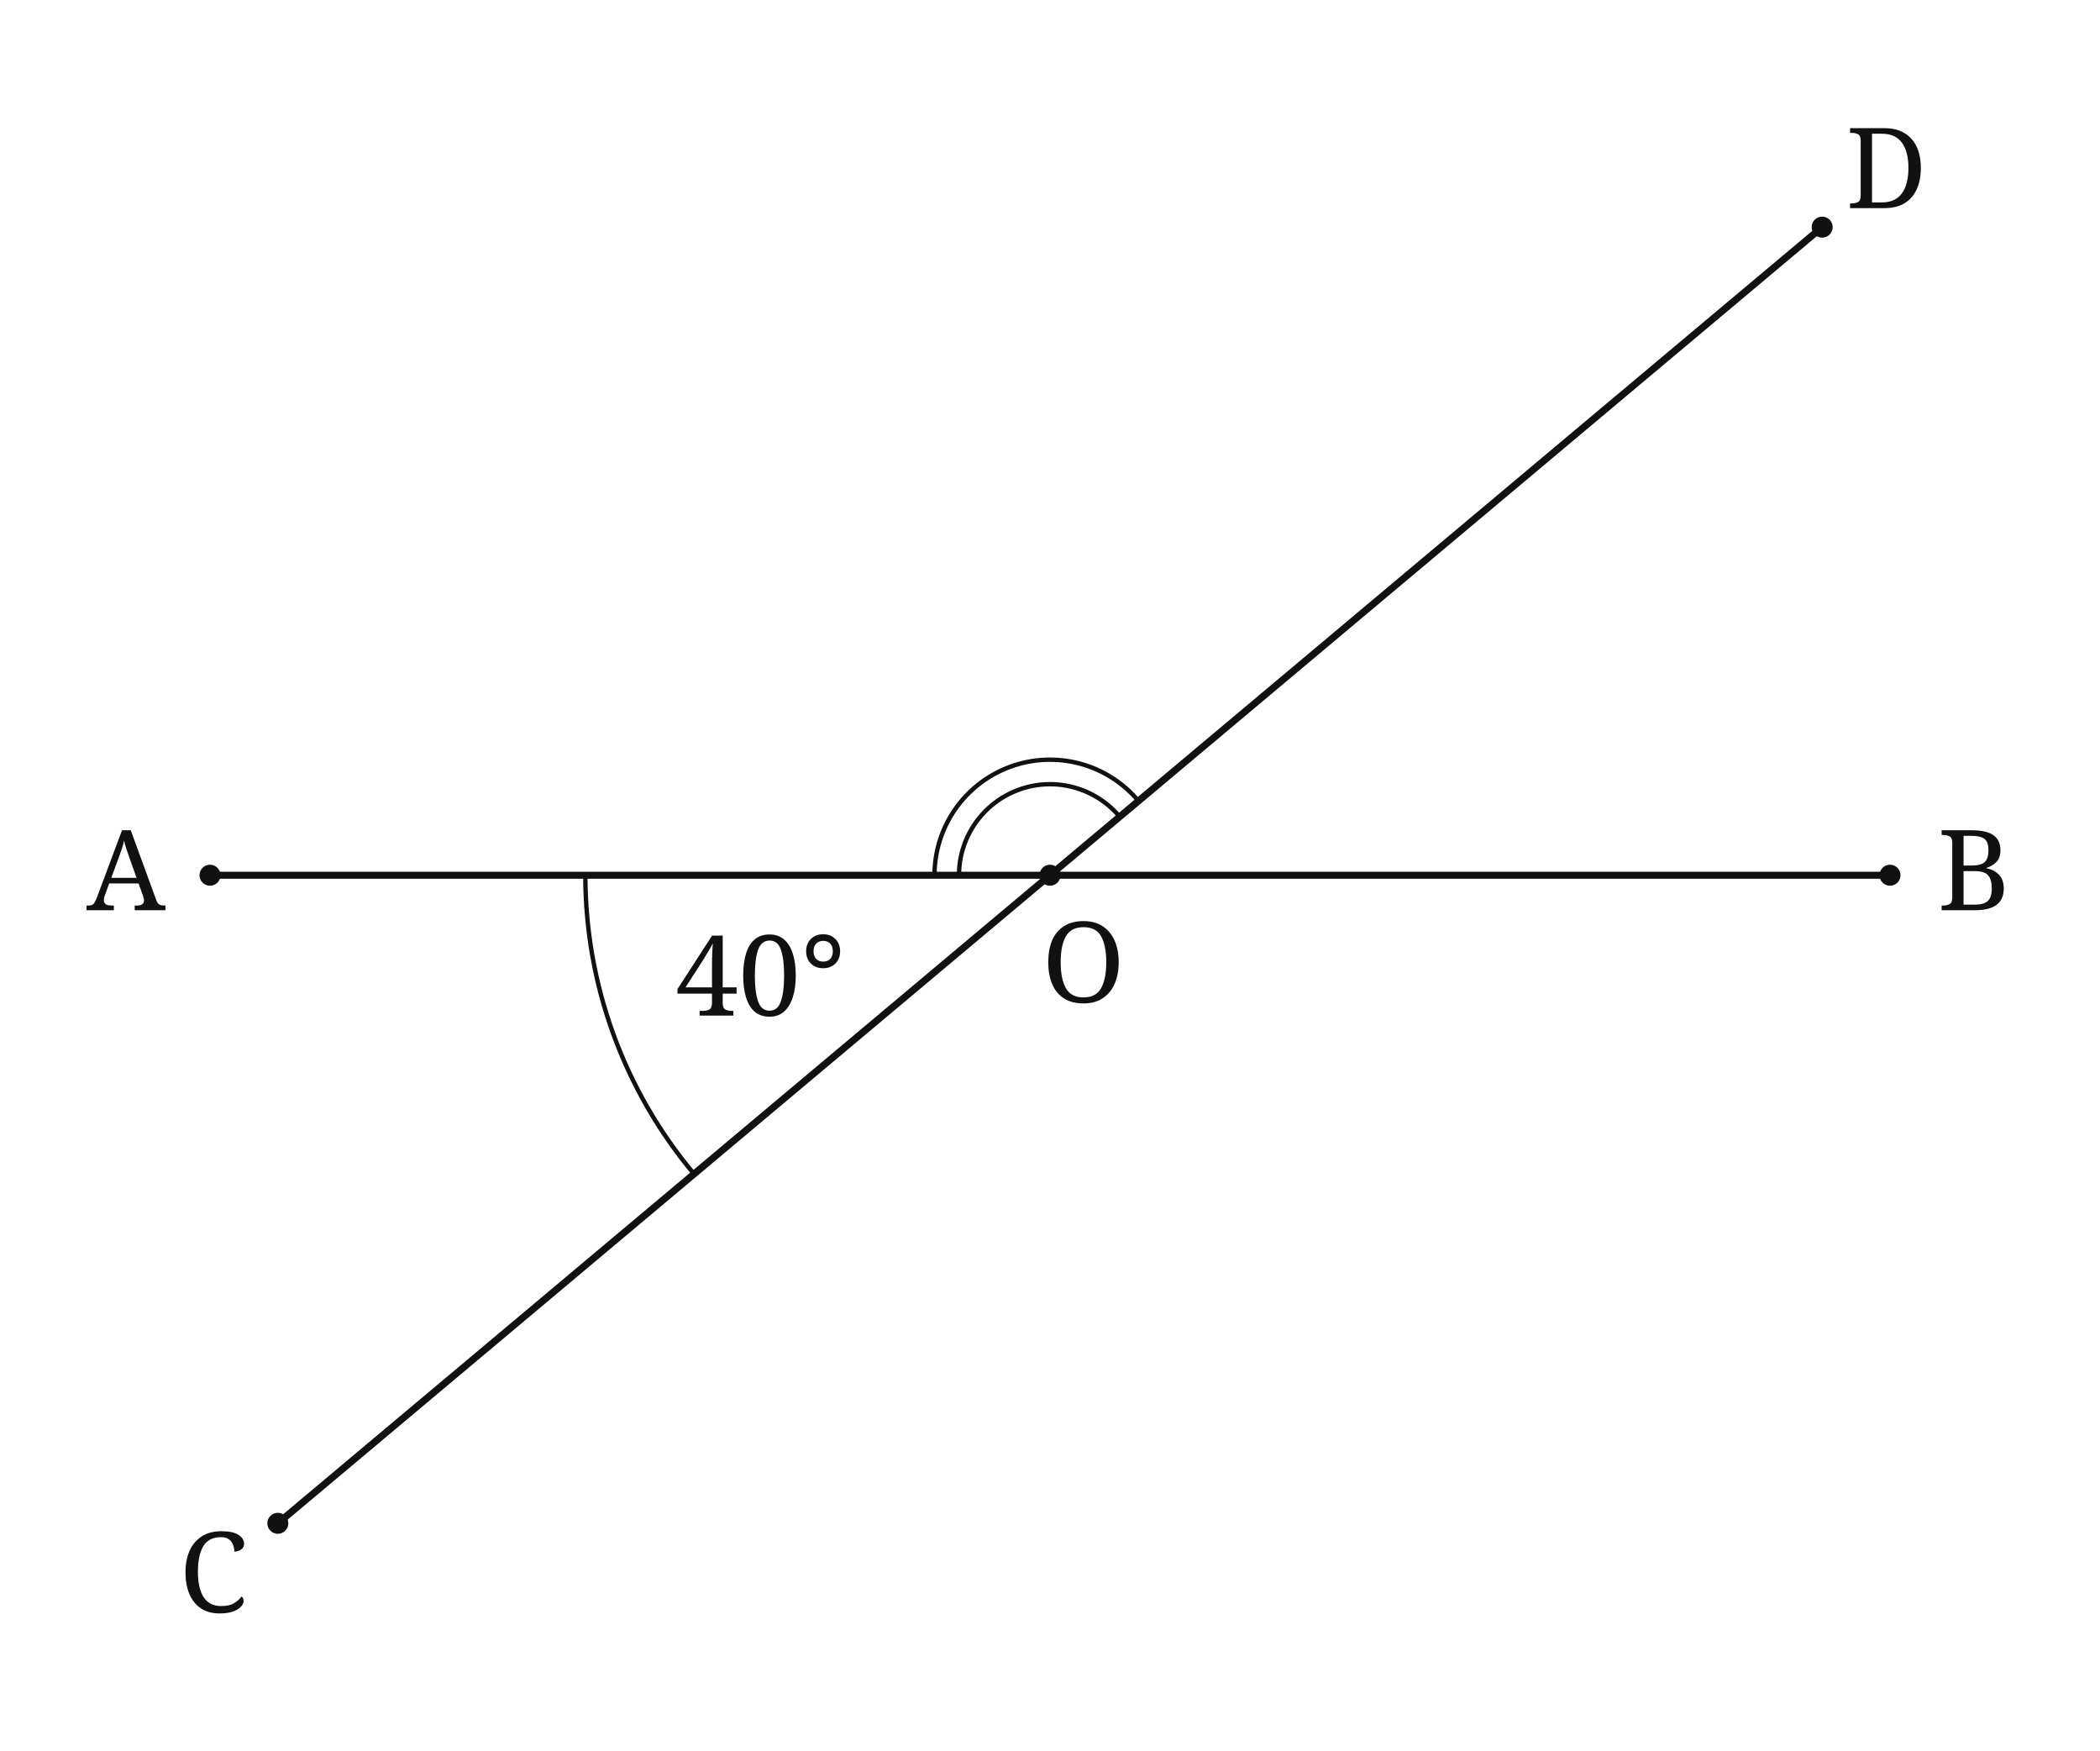
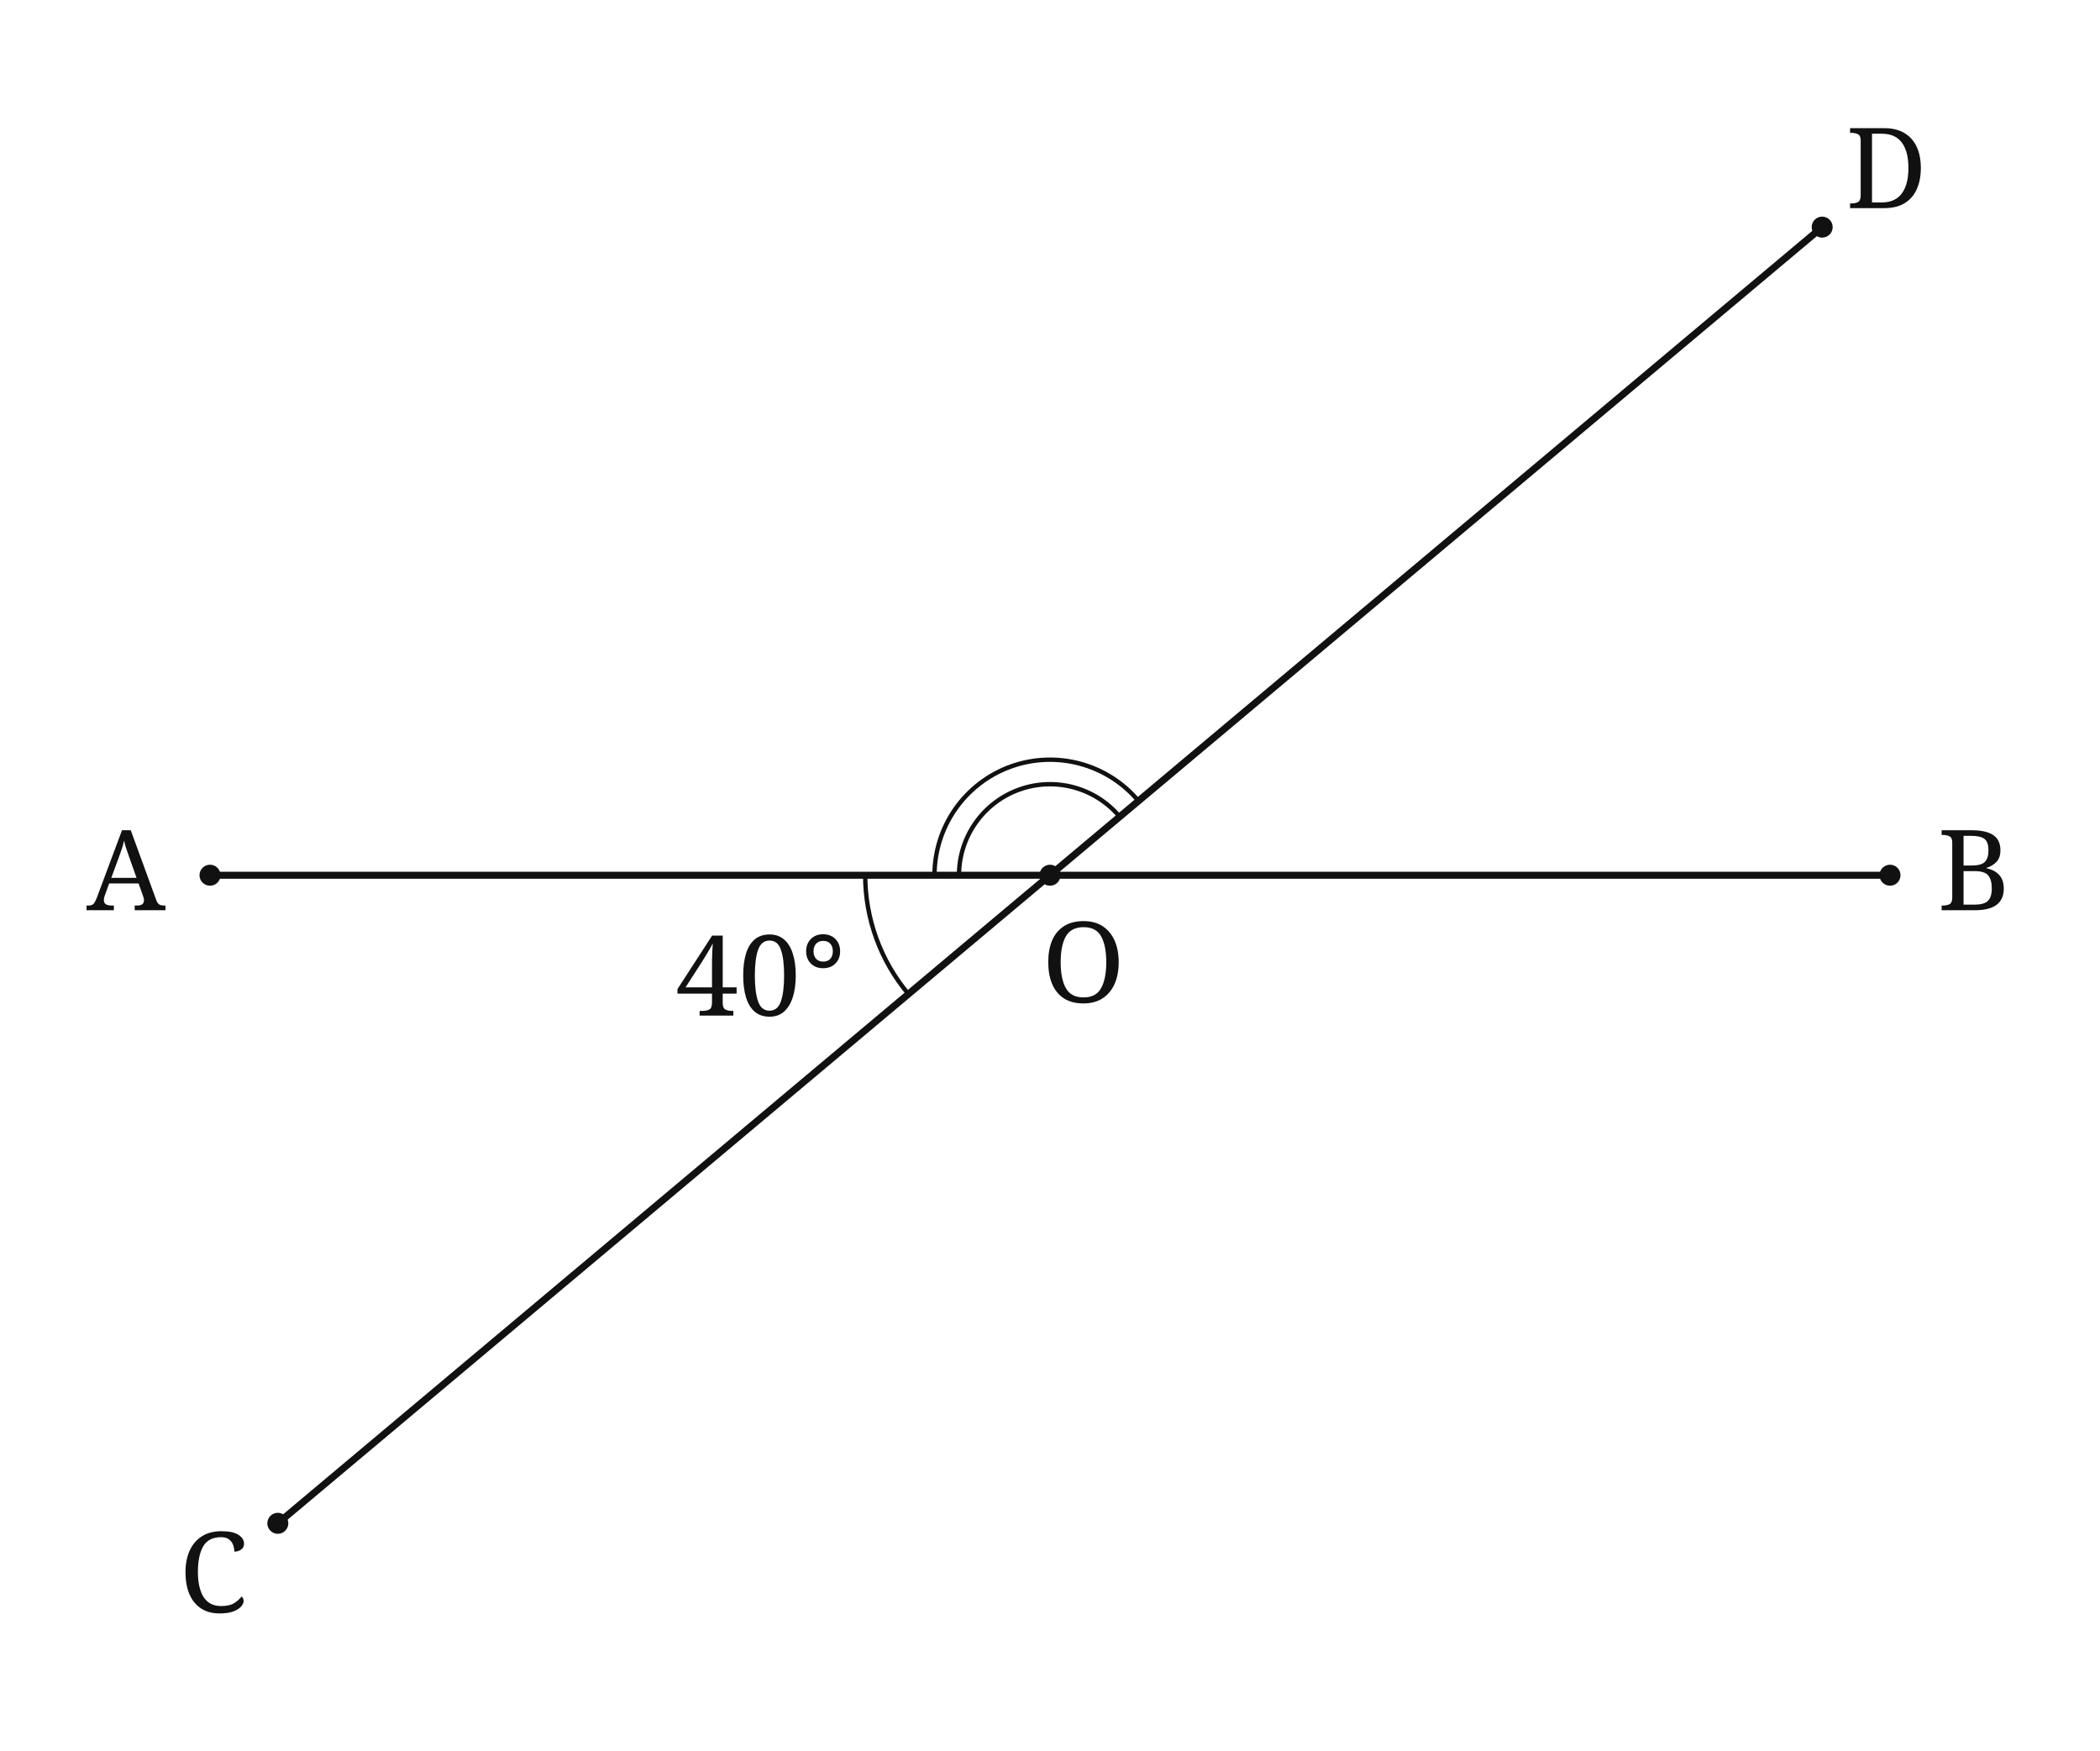
<svg xmlns="http://www.w3.org/2000/svg" viewBox="0 0 600 500" role="img" aria-labelledby="u04-l14-s10-title">
  <g fill="none" stroke="#111" stroke-width="2" stroke-linejoin="round" stroke-linecap="round" font-family="Literata, Georgia, serif">
    <g transform="translate(0,0)">
      <g id="u04-l14-s10-p1-givens">
        <path d="M60,250L540,250" stroke-width="2" />
        <path d="M79.379,435.123L520.621,64.877" stroke-width="2" />
        <text x="217.307" y="290.098" font-size="32" text-anchor="middle" stroke="none" fill="#111">40°</text>
-         <path d="M167.242,250A132.758,132.758 0 0 0 198.301,335.335" stroke-width="1.25" />
+         <path d="M247.2,250A52.8,52.8 0 0 0 259.553,283.939" stroke-width="1.25" />
        <path d="M274,250A26,26 0 0 1 319.917,233.288" stroke-width="1.25" />
        <path d="M267,250A33,33 0 0 1 325.279,228.788" stroke-width="1.25" />
        <text x="309.577" y="286.311" font-size="32" text-anchor="middle" stroke="none" fill="#111">O</text>
        <circle cx="300" cy="250" r="3" fill="#111" stroke="none" />
        <text x="36" y="260" font-size="32" text-anchor="middle" stroke="none" fill="#111">A</text>
        <circle cx="60" cy="250" r="3" fill="#111" stroke="none" />
        <text x="564" y="260" font-size="32" text-anchor="middle" stroke="none" fill="#111">B</text>
        <circle cx="540" cy="250" r="3" fill="#111" stroke="none" />
        <text x="60.994" y="460.55" font-size="32" text-anchor="middle" stroke="none" fill="#111">C</text>
        <circle cx="79.379" cy="435.123" r="3" fill="#111" stroke="none" />
        <text x="539.006" y="59.45" font-size="32" text-anchor="middle" stroke="none" fill="#111">D</text>
        <circle cx="520.621" cy="64.877" r="3" fill="#111" stroke="none" />
      </g>
      <g id="u04-l14-s10-p1-conclusion" class="conclusion" style="display:none" />
    </g>
  </g>
</svg>
